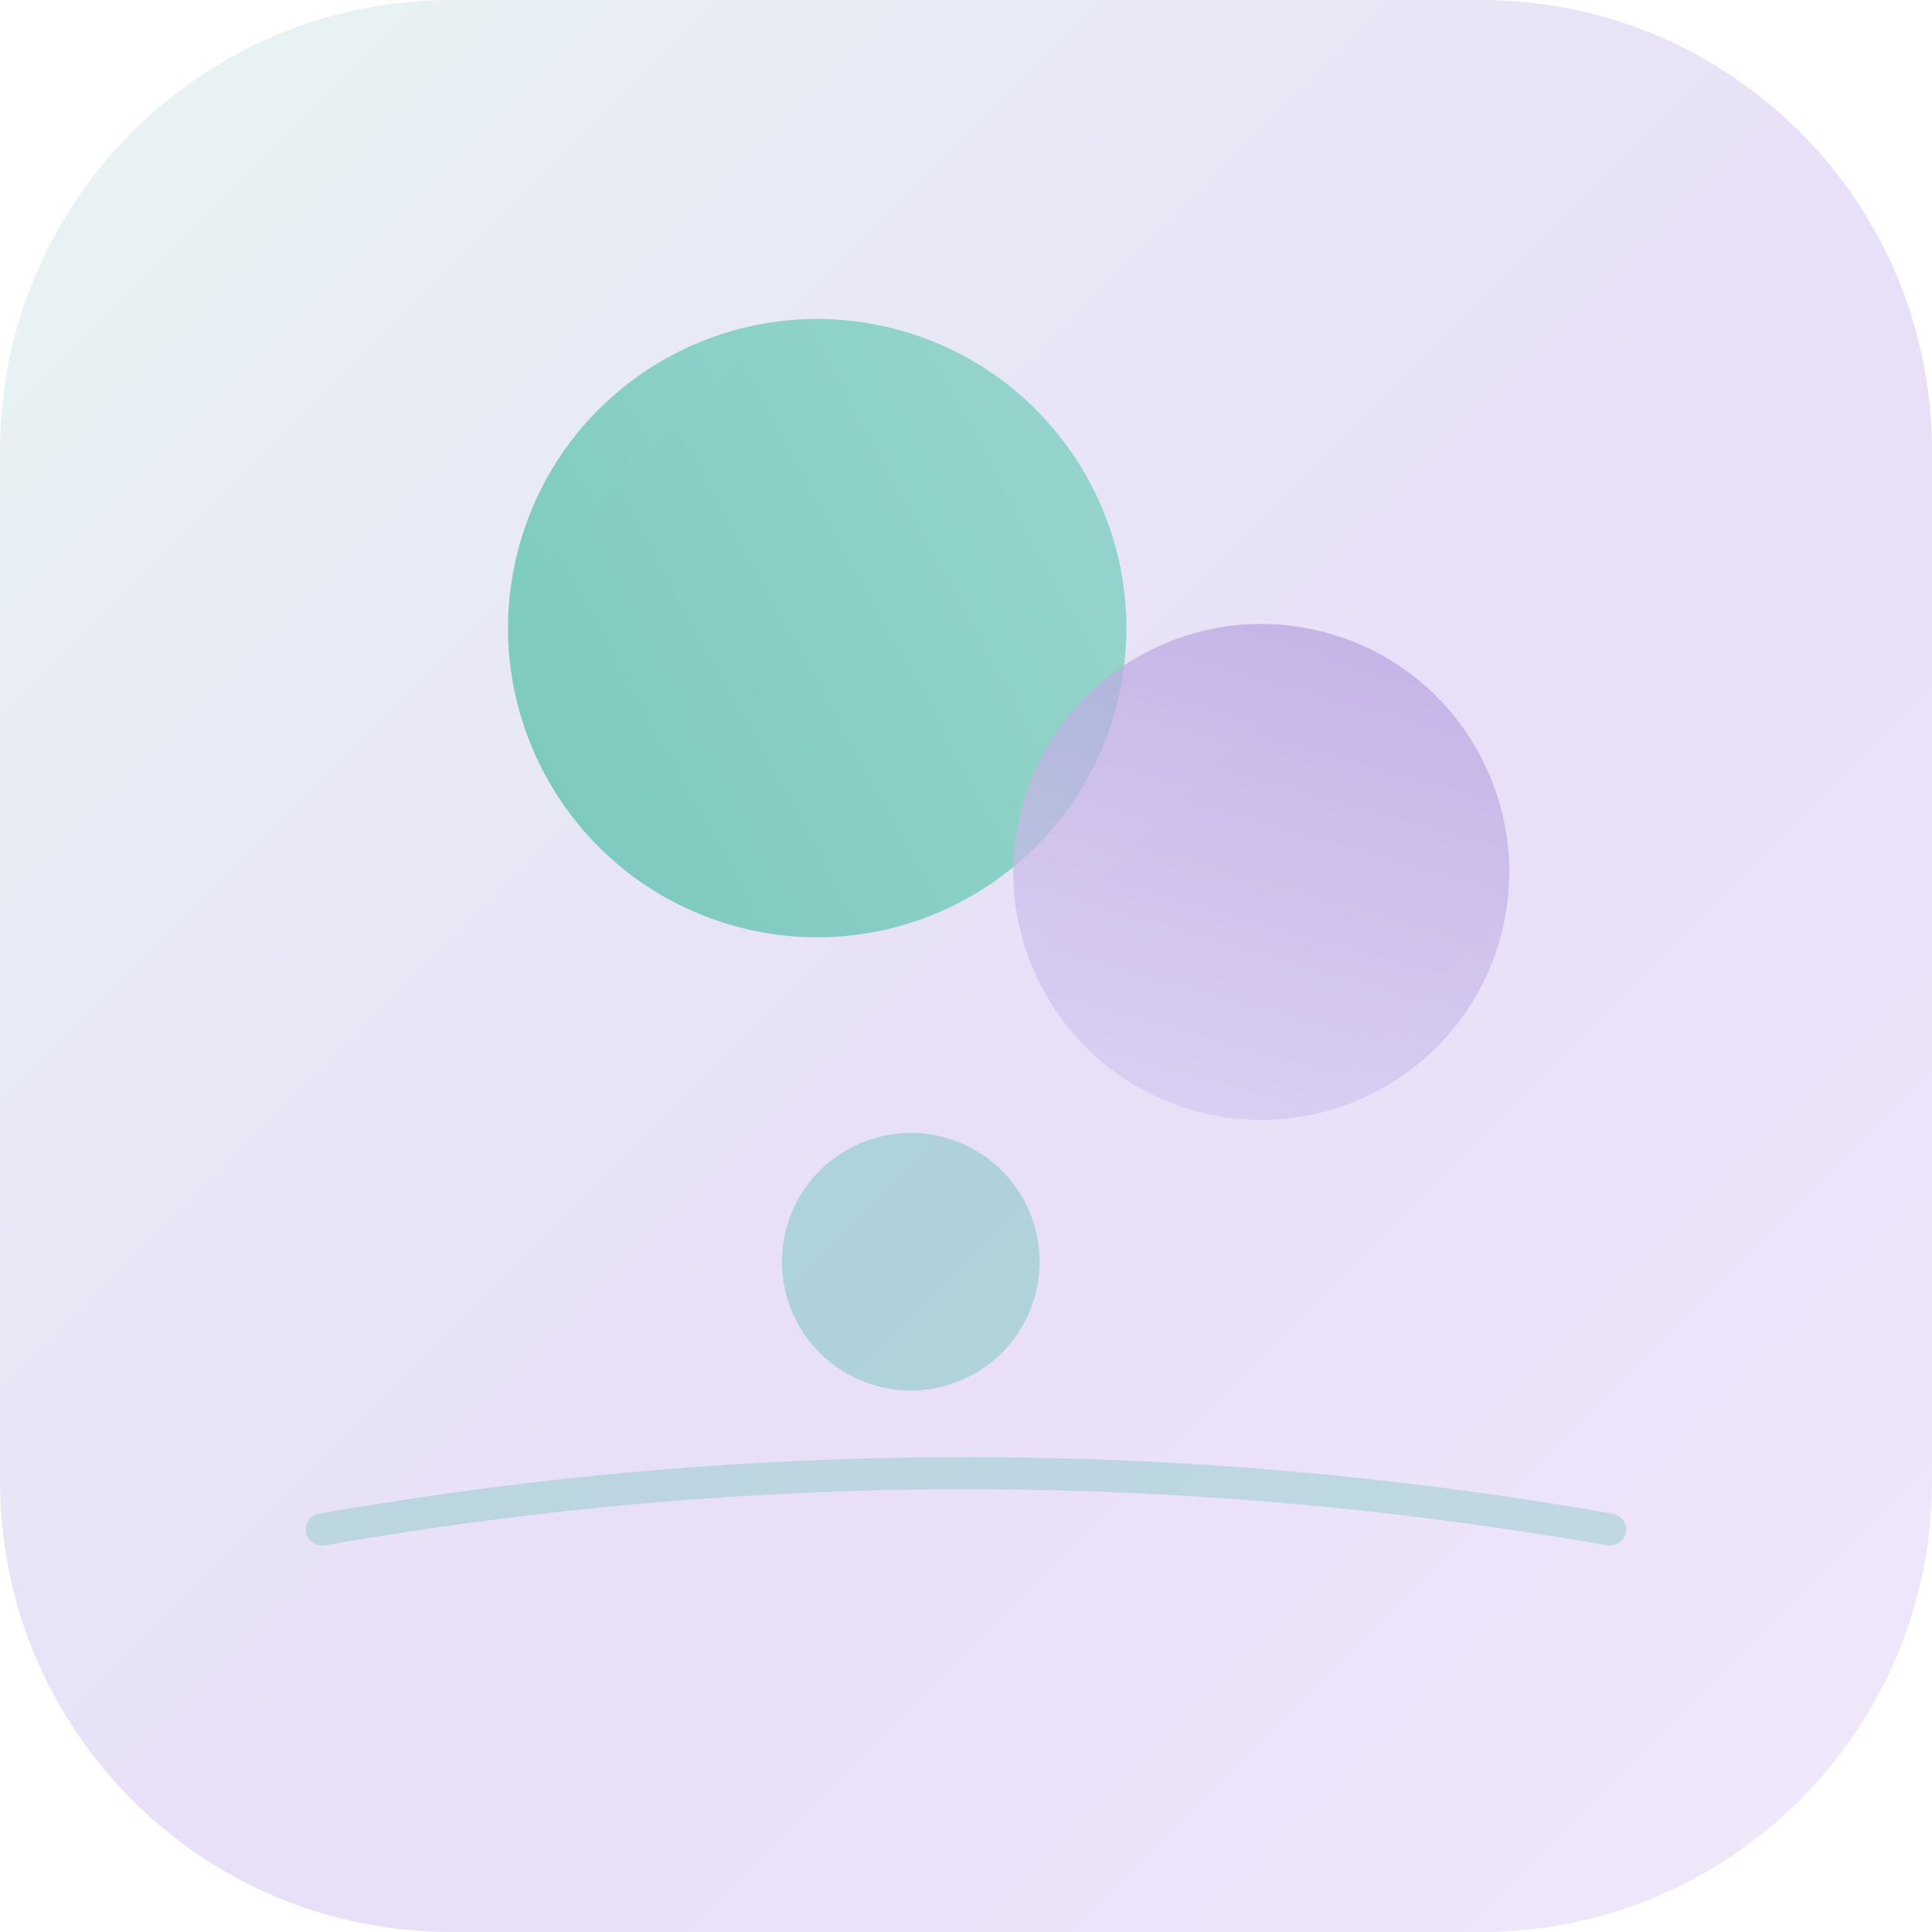
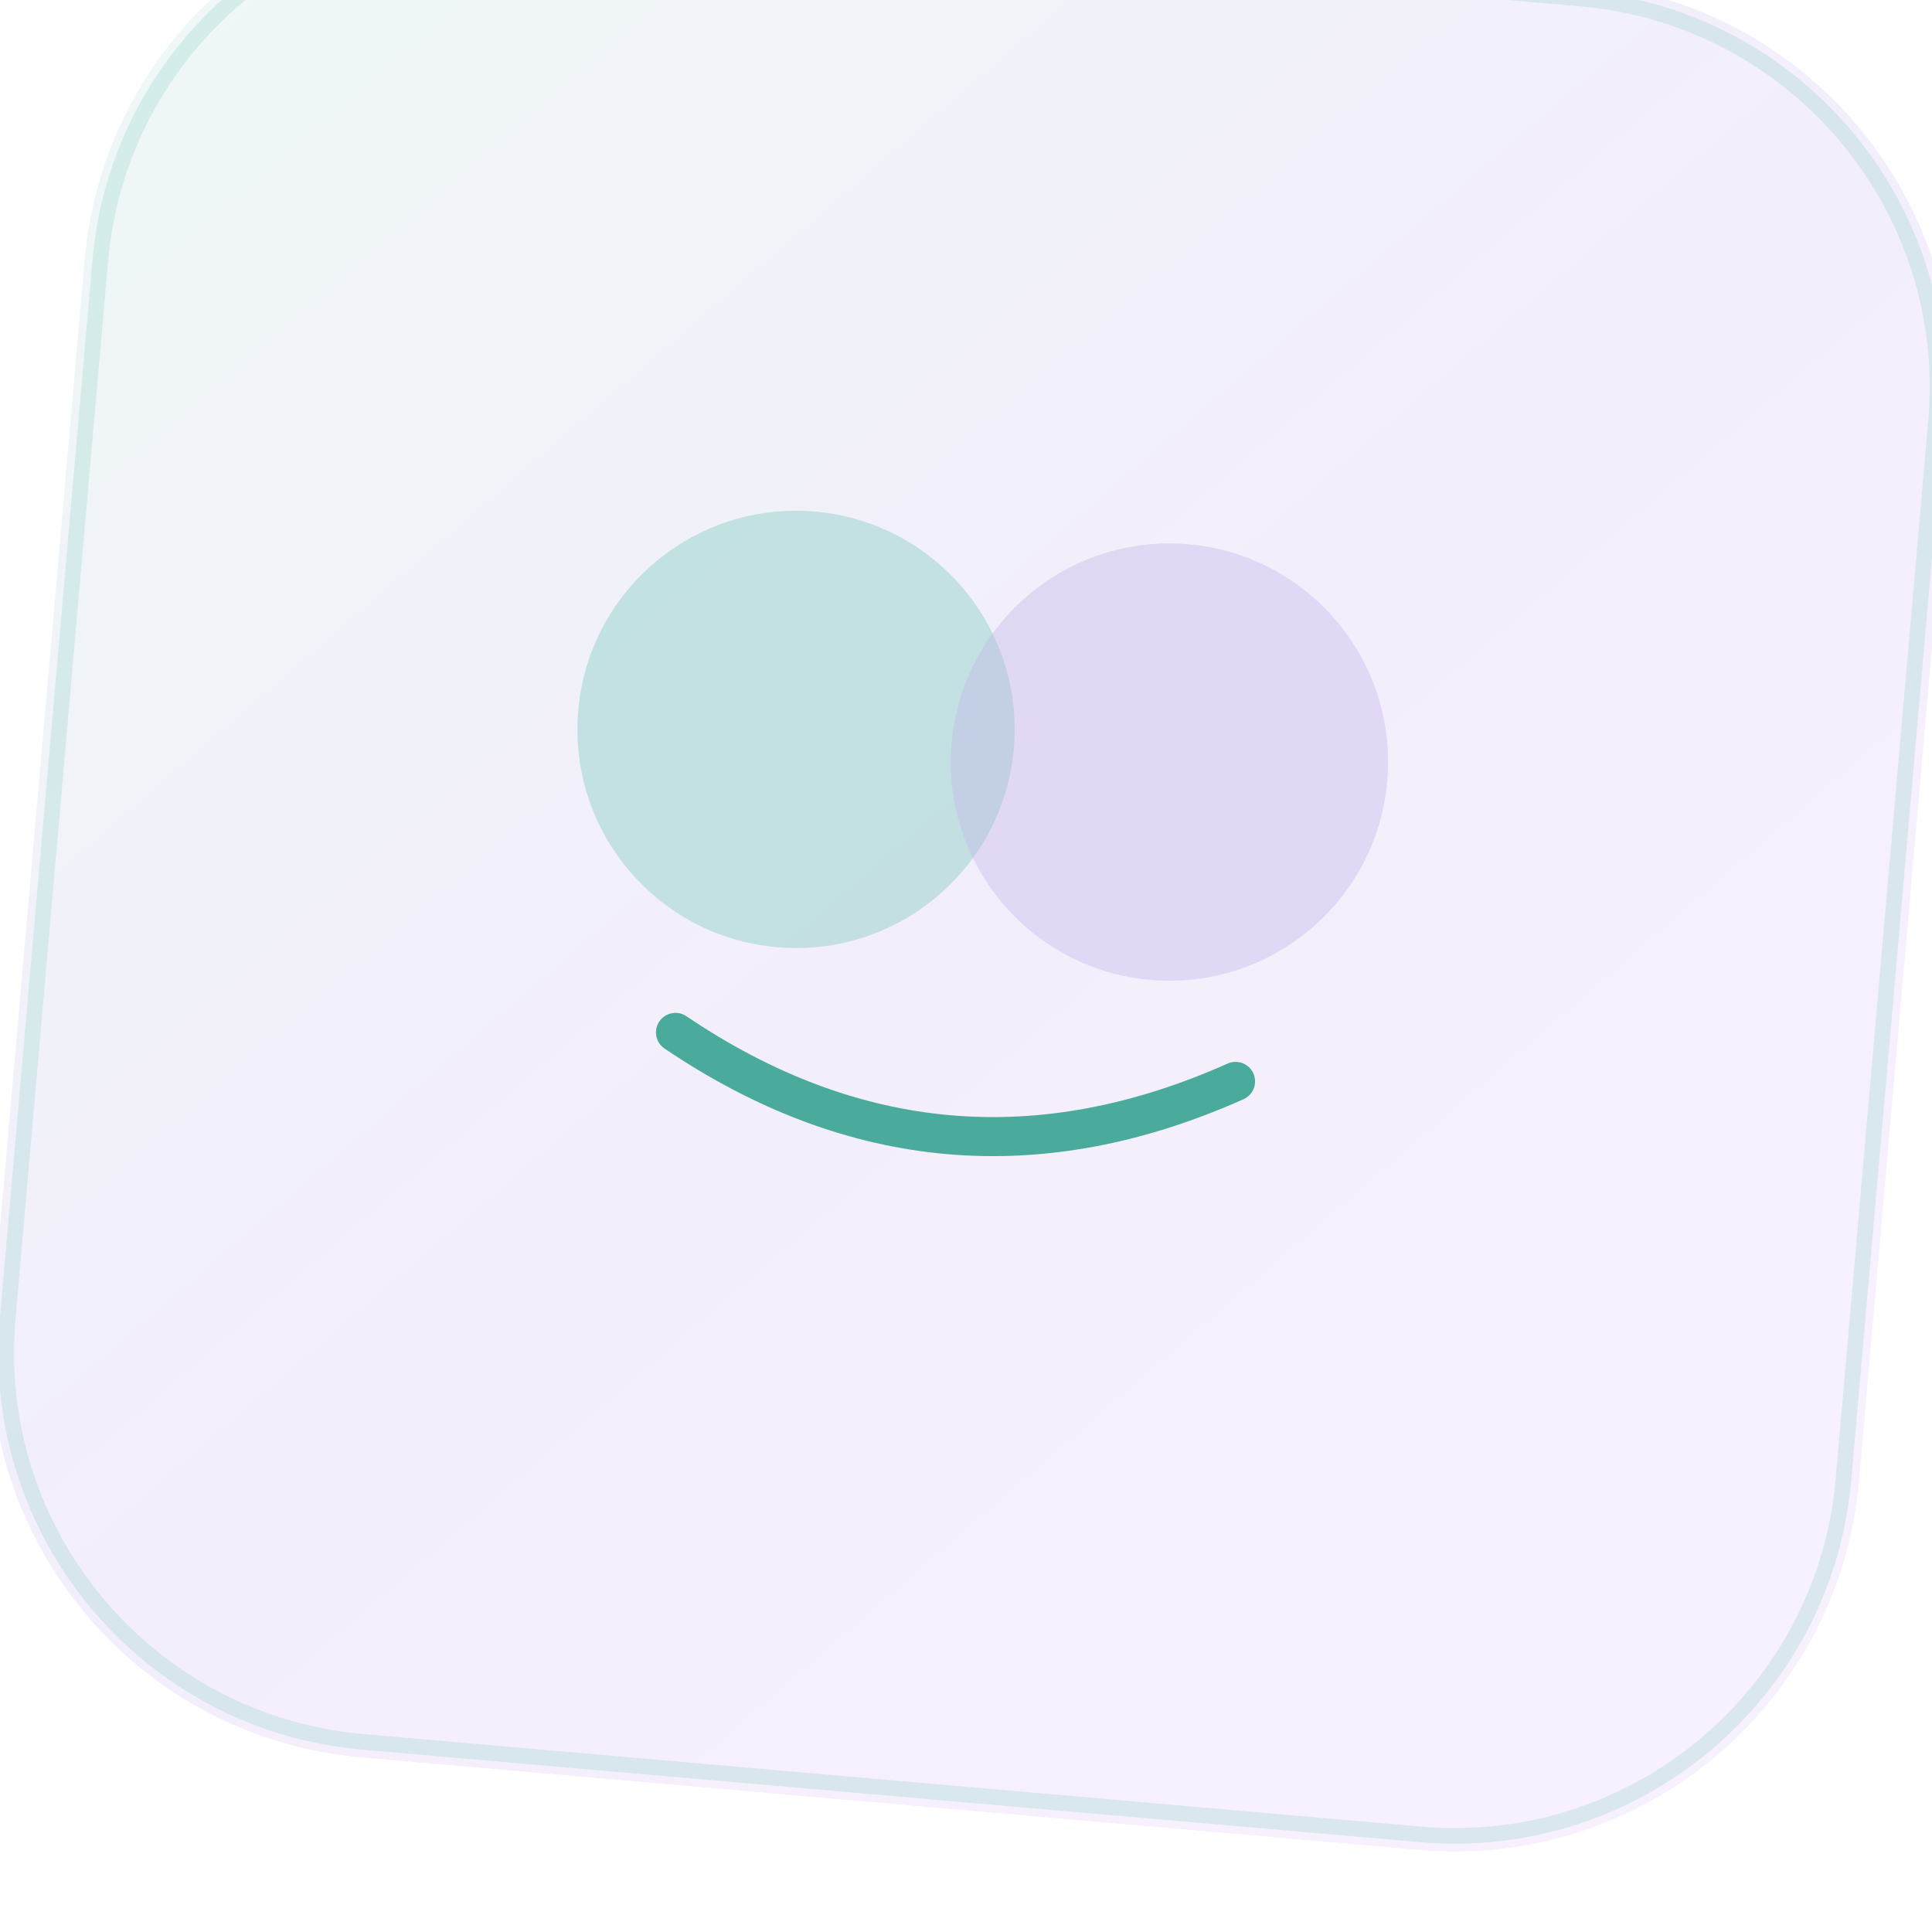
<svg xmlns="http://www.w3.org/2000/svg" viewBox="0 0 120 120" width="120" height="120" role="img" aria-hidden="true">
-   <defs>
-     <linearGradient id="bg48" x1="0%" y1="0%" x2="100%" y2="100%">
-       <stop offset="0%" stop-color="#e8f5f2" />
-       <stop offset="55%" stop-color="#e8dff8" />
-       <stop offset="100%" stop-color="#f0e8fb" />
-     </linearGradient>
-     <linearGradient id="c48" x1="0%" y1="100%" x2="100%" y2="0%">
-       <stop offset="0%" stop-color="#6bc4b5" />
-       <stop offset="100%" stop-color="#8fd4c8" />
-     </linearGradient>
-     <linearGradient id="d48" x1="0%" y1="0%" x2="0%" y2="100%">
-       <stop offset="0%" stop-color="#b8a4e0" />
-       <stop offset="100%" stop-color="#d4c8f0" />
-     </linearGradient>
-   </defs>
-   <rect width="120" height="120" rx="28" fill="url(#bg48)" />
-   <g transform="rotate(16.1 60 60)">
-     <circle cx="45.3" cy="42.4" r="19.2" fill="url(#c48)" opacity="0.88" />
-     <circle cx="76.0" cy="49.3" r="15.4" fill="url(#d48)" opacity="0.72" />
-     <circle cx="61.8" cy="78.6" r="8.0" fill="#6bc4b5" opacity="0.45" />
+   <g transform="translate(2 -4) rotate(5 60 60) scale(0.970)">
+     <defs>
+       <linearGradient id="bgN-p48" x1="0%" y1="0%" x2="100%" y2="100%">
+         <stop offset="0%" stop-color="#eef8f6" />
+         <stop offset="50%" stop-color="#f3eefb" />
+         <stop offset="100%" stop-color="#f7f2fc" />
+       </linearGradient>
+     </defs>
+     <rect width="120" height="120" rx="26" fill="url(#bgN-p48)" />
+     <rect x="1" y="1" width="118" height="118" rx="25" fill="none" stroke="rgba(107,196,181,0.2)" stroke-width="1" />
+     <circle cx="48" cy="52" r="14" fill="#6bc4b5" opacity="0.35" />
+     <circle cx="72" cy="52" r="14" fill="#c4b6e8" opacity="0.4" />
+     <path d="M42 72 Q60 82 78 72" fill="none" stroke="#4aab9c" stroke-width="2.5" stroke-linecap="round" />
  </g>
-   <path d="M20 95 Q60 88 100 95" fill="none" stroke="#6bc4b5" stroke-width="2" stroke-opacity="0.35" stroke-linecap="round" />
</svg>
